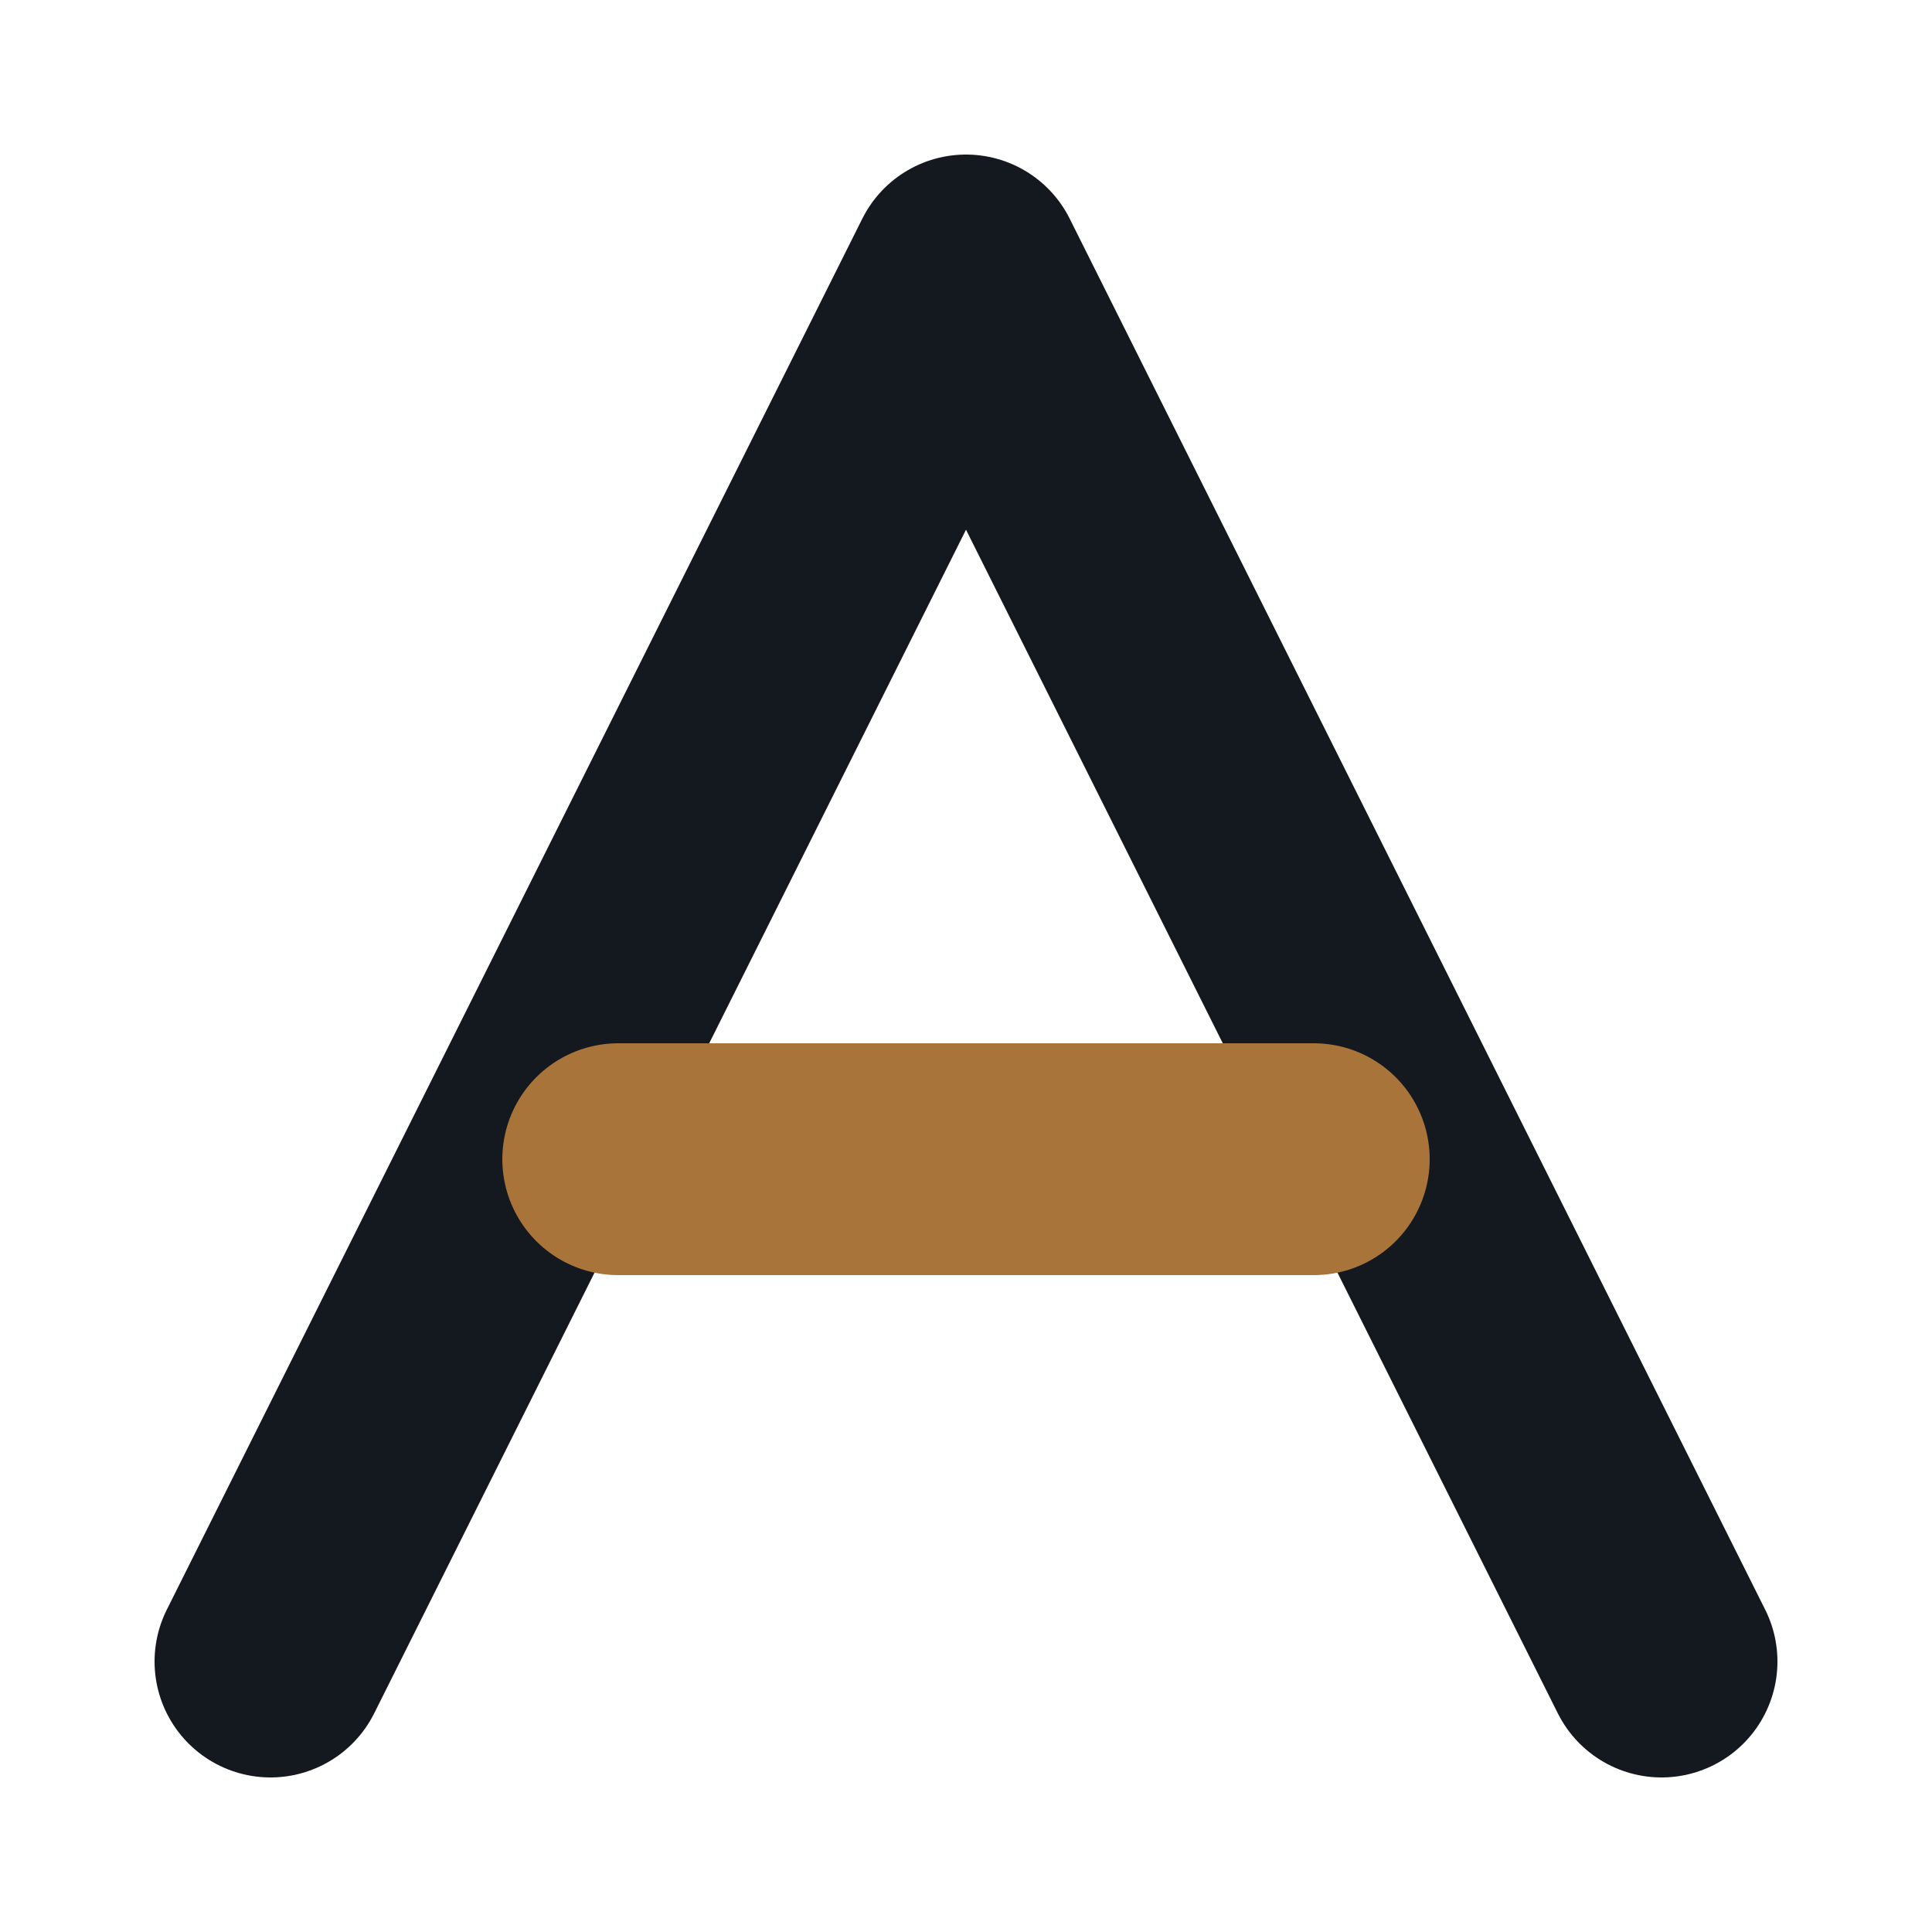
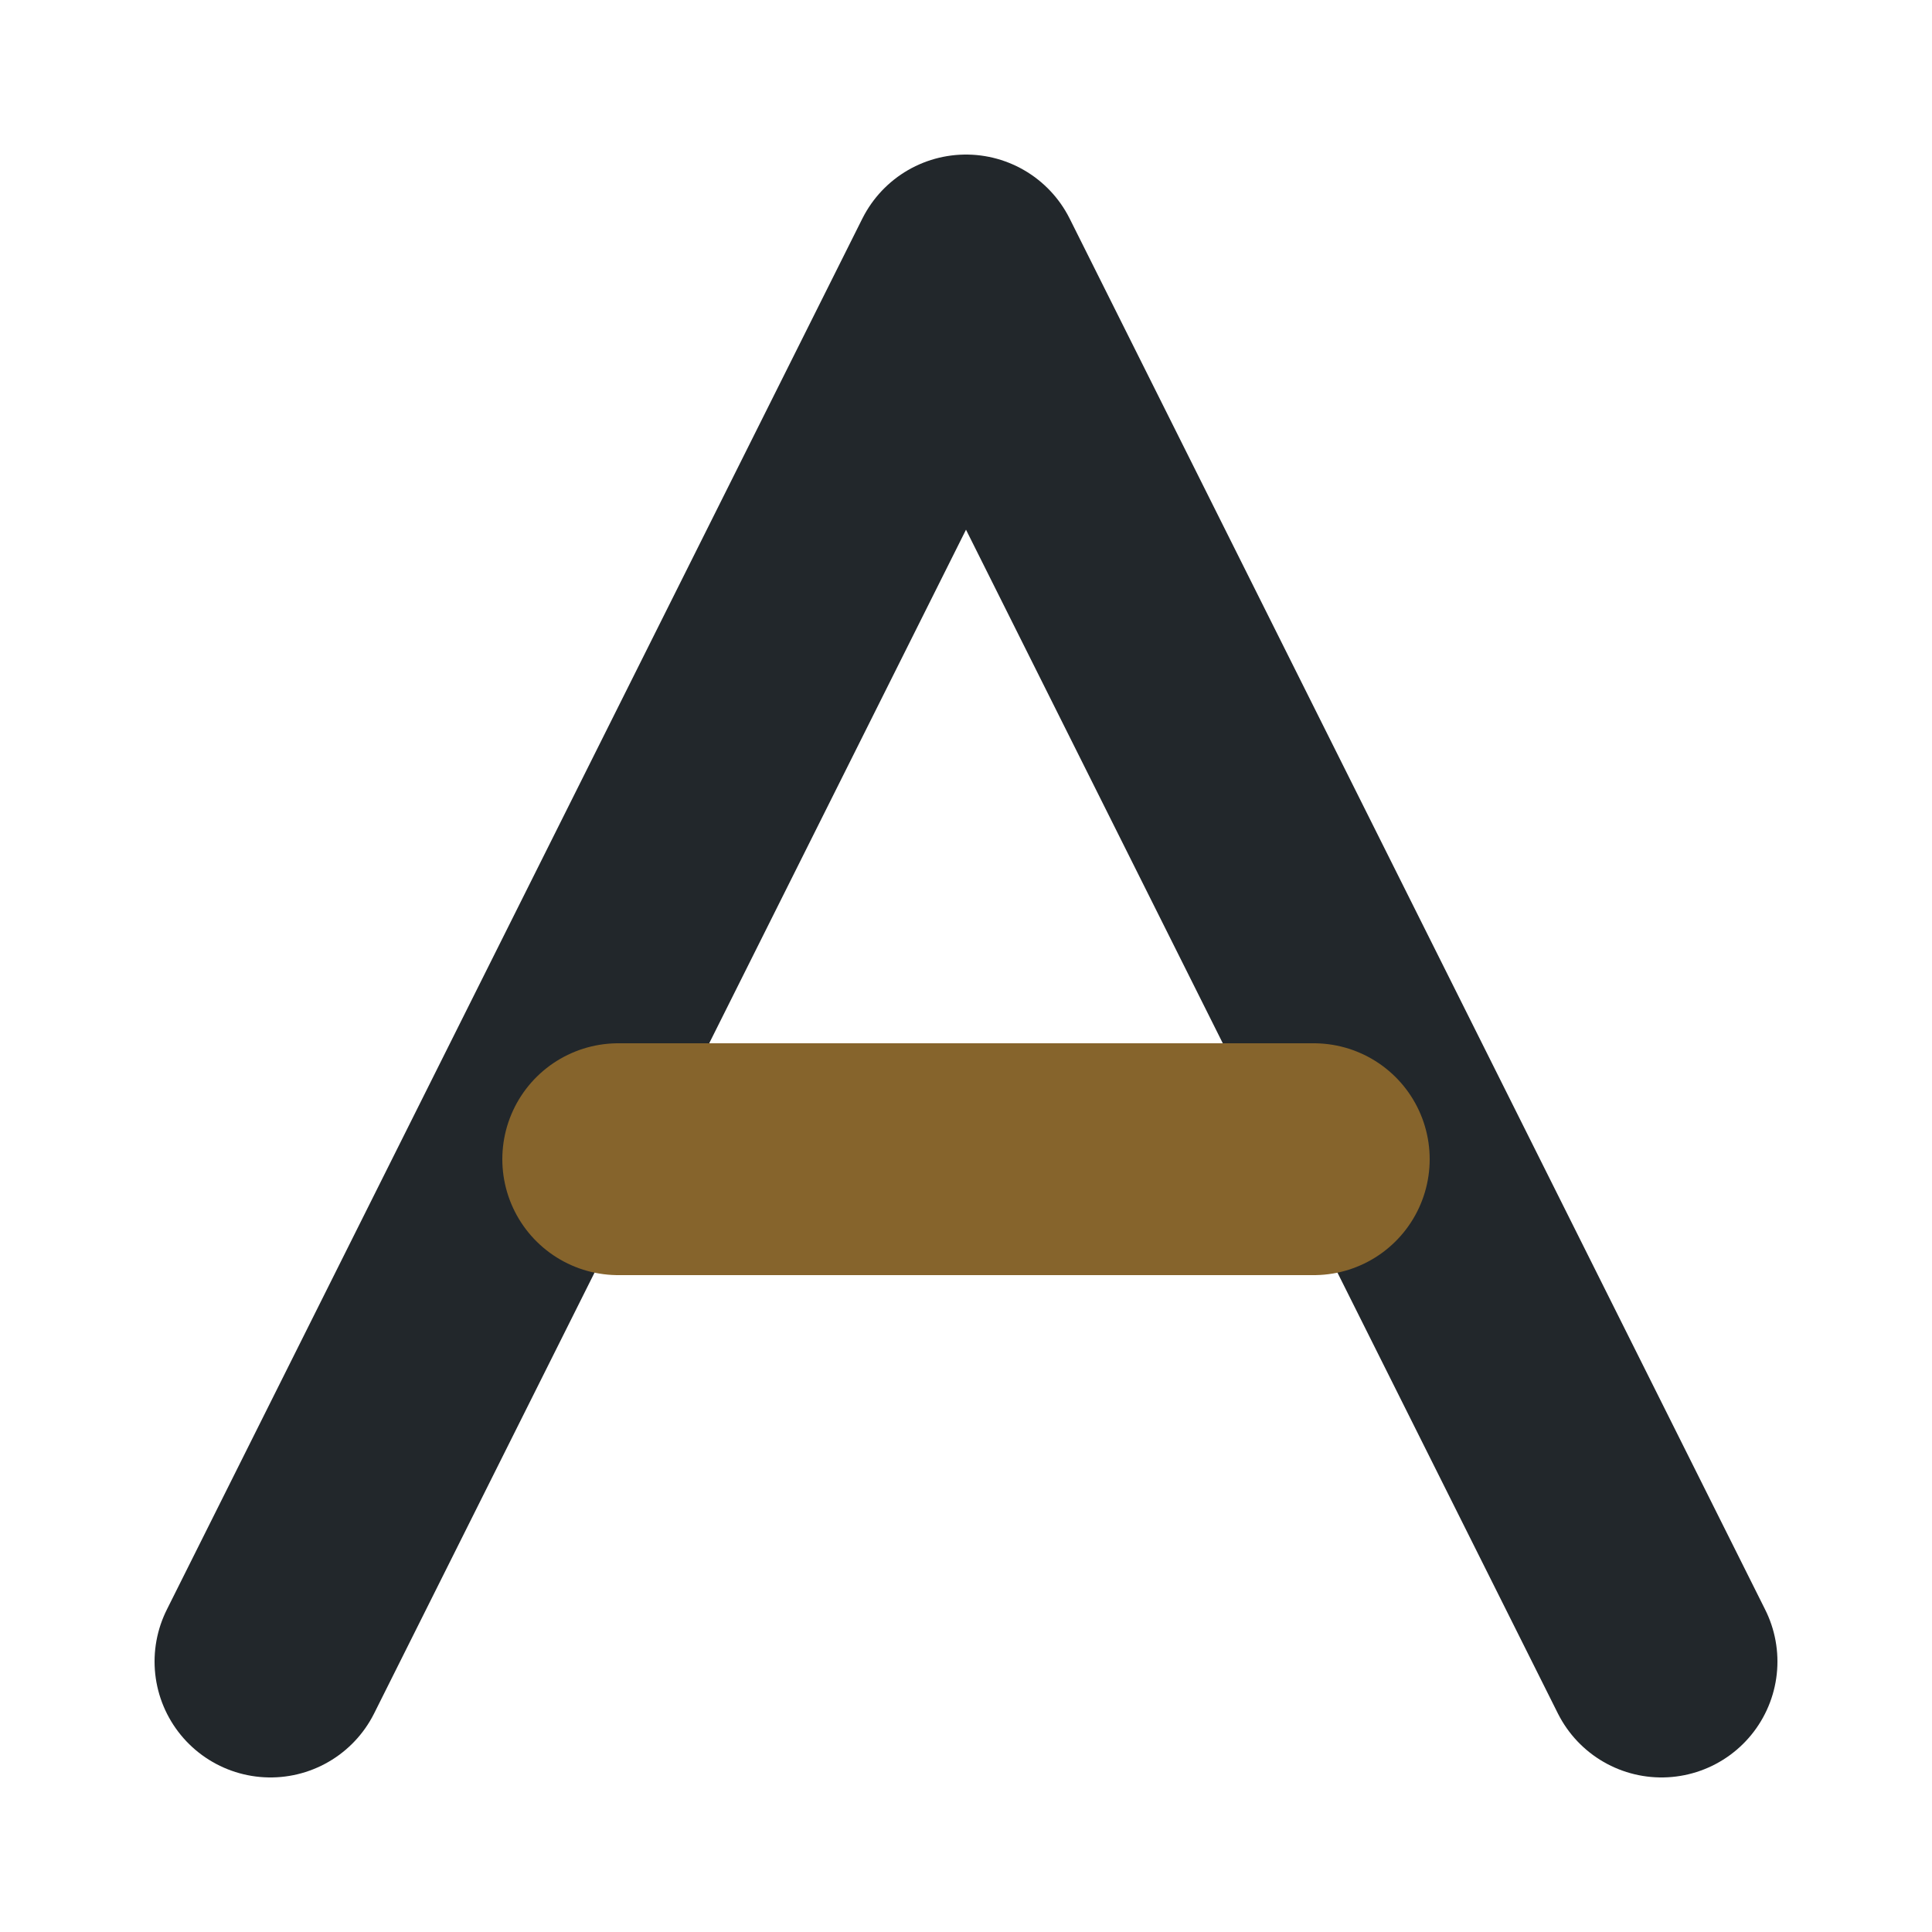
<svg xmlns="http://www.w3.org/2000/svg" viewBox="0 0 100 100" width="100" height="100" fill="none">
-   <path d="M14 86 L50 14 L86 86" stroke="#14181F" stroke-width="12" stroke-linejoin="round" stroke-linecap="round" />
-   <path d="M32 60 H68" stroke="#A8743A" stroke-width="12" stroke-linecap="round" />
+   <path d="M14 86 L50 14 L86 86" stroke="#22272B" stroke-width="12" stroke-linejoin="round" stroke-linecap="round" />
+   <path d="M32 60 H68" stroke="#86642C" stroke-width="12" stroke-linecap="round" />
</svg>
